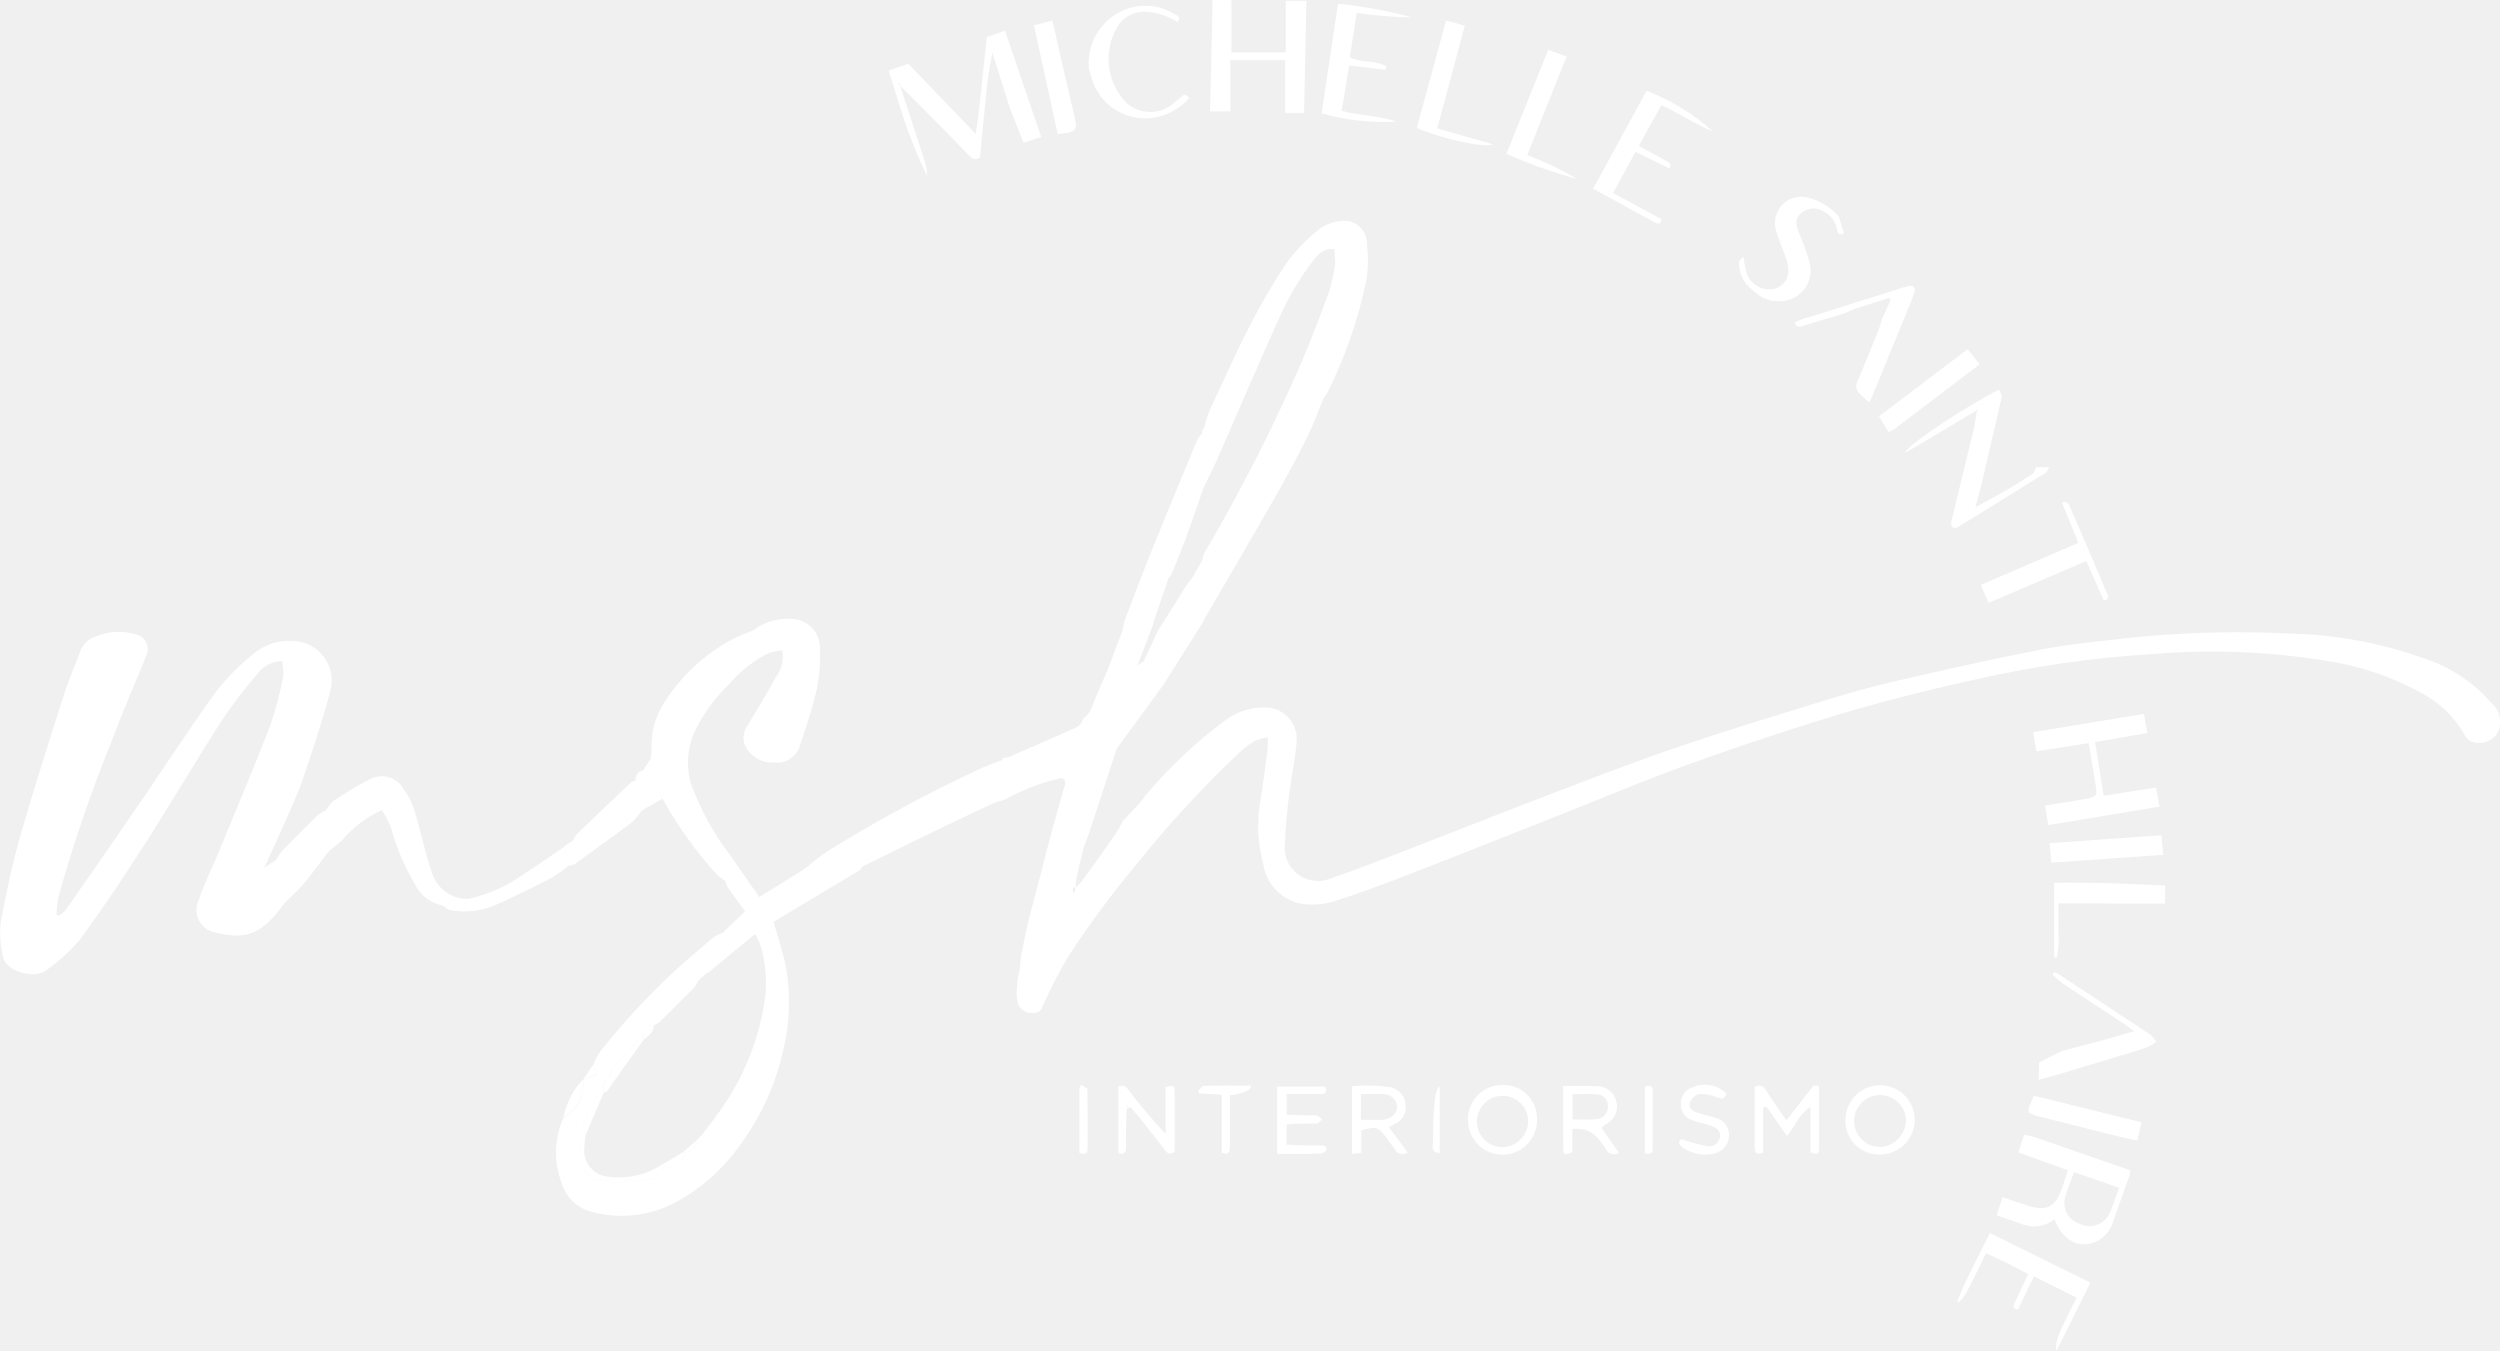
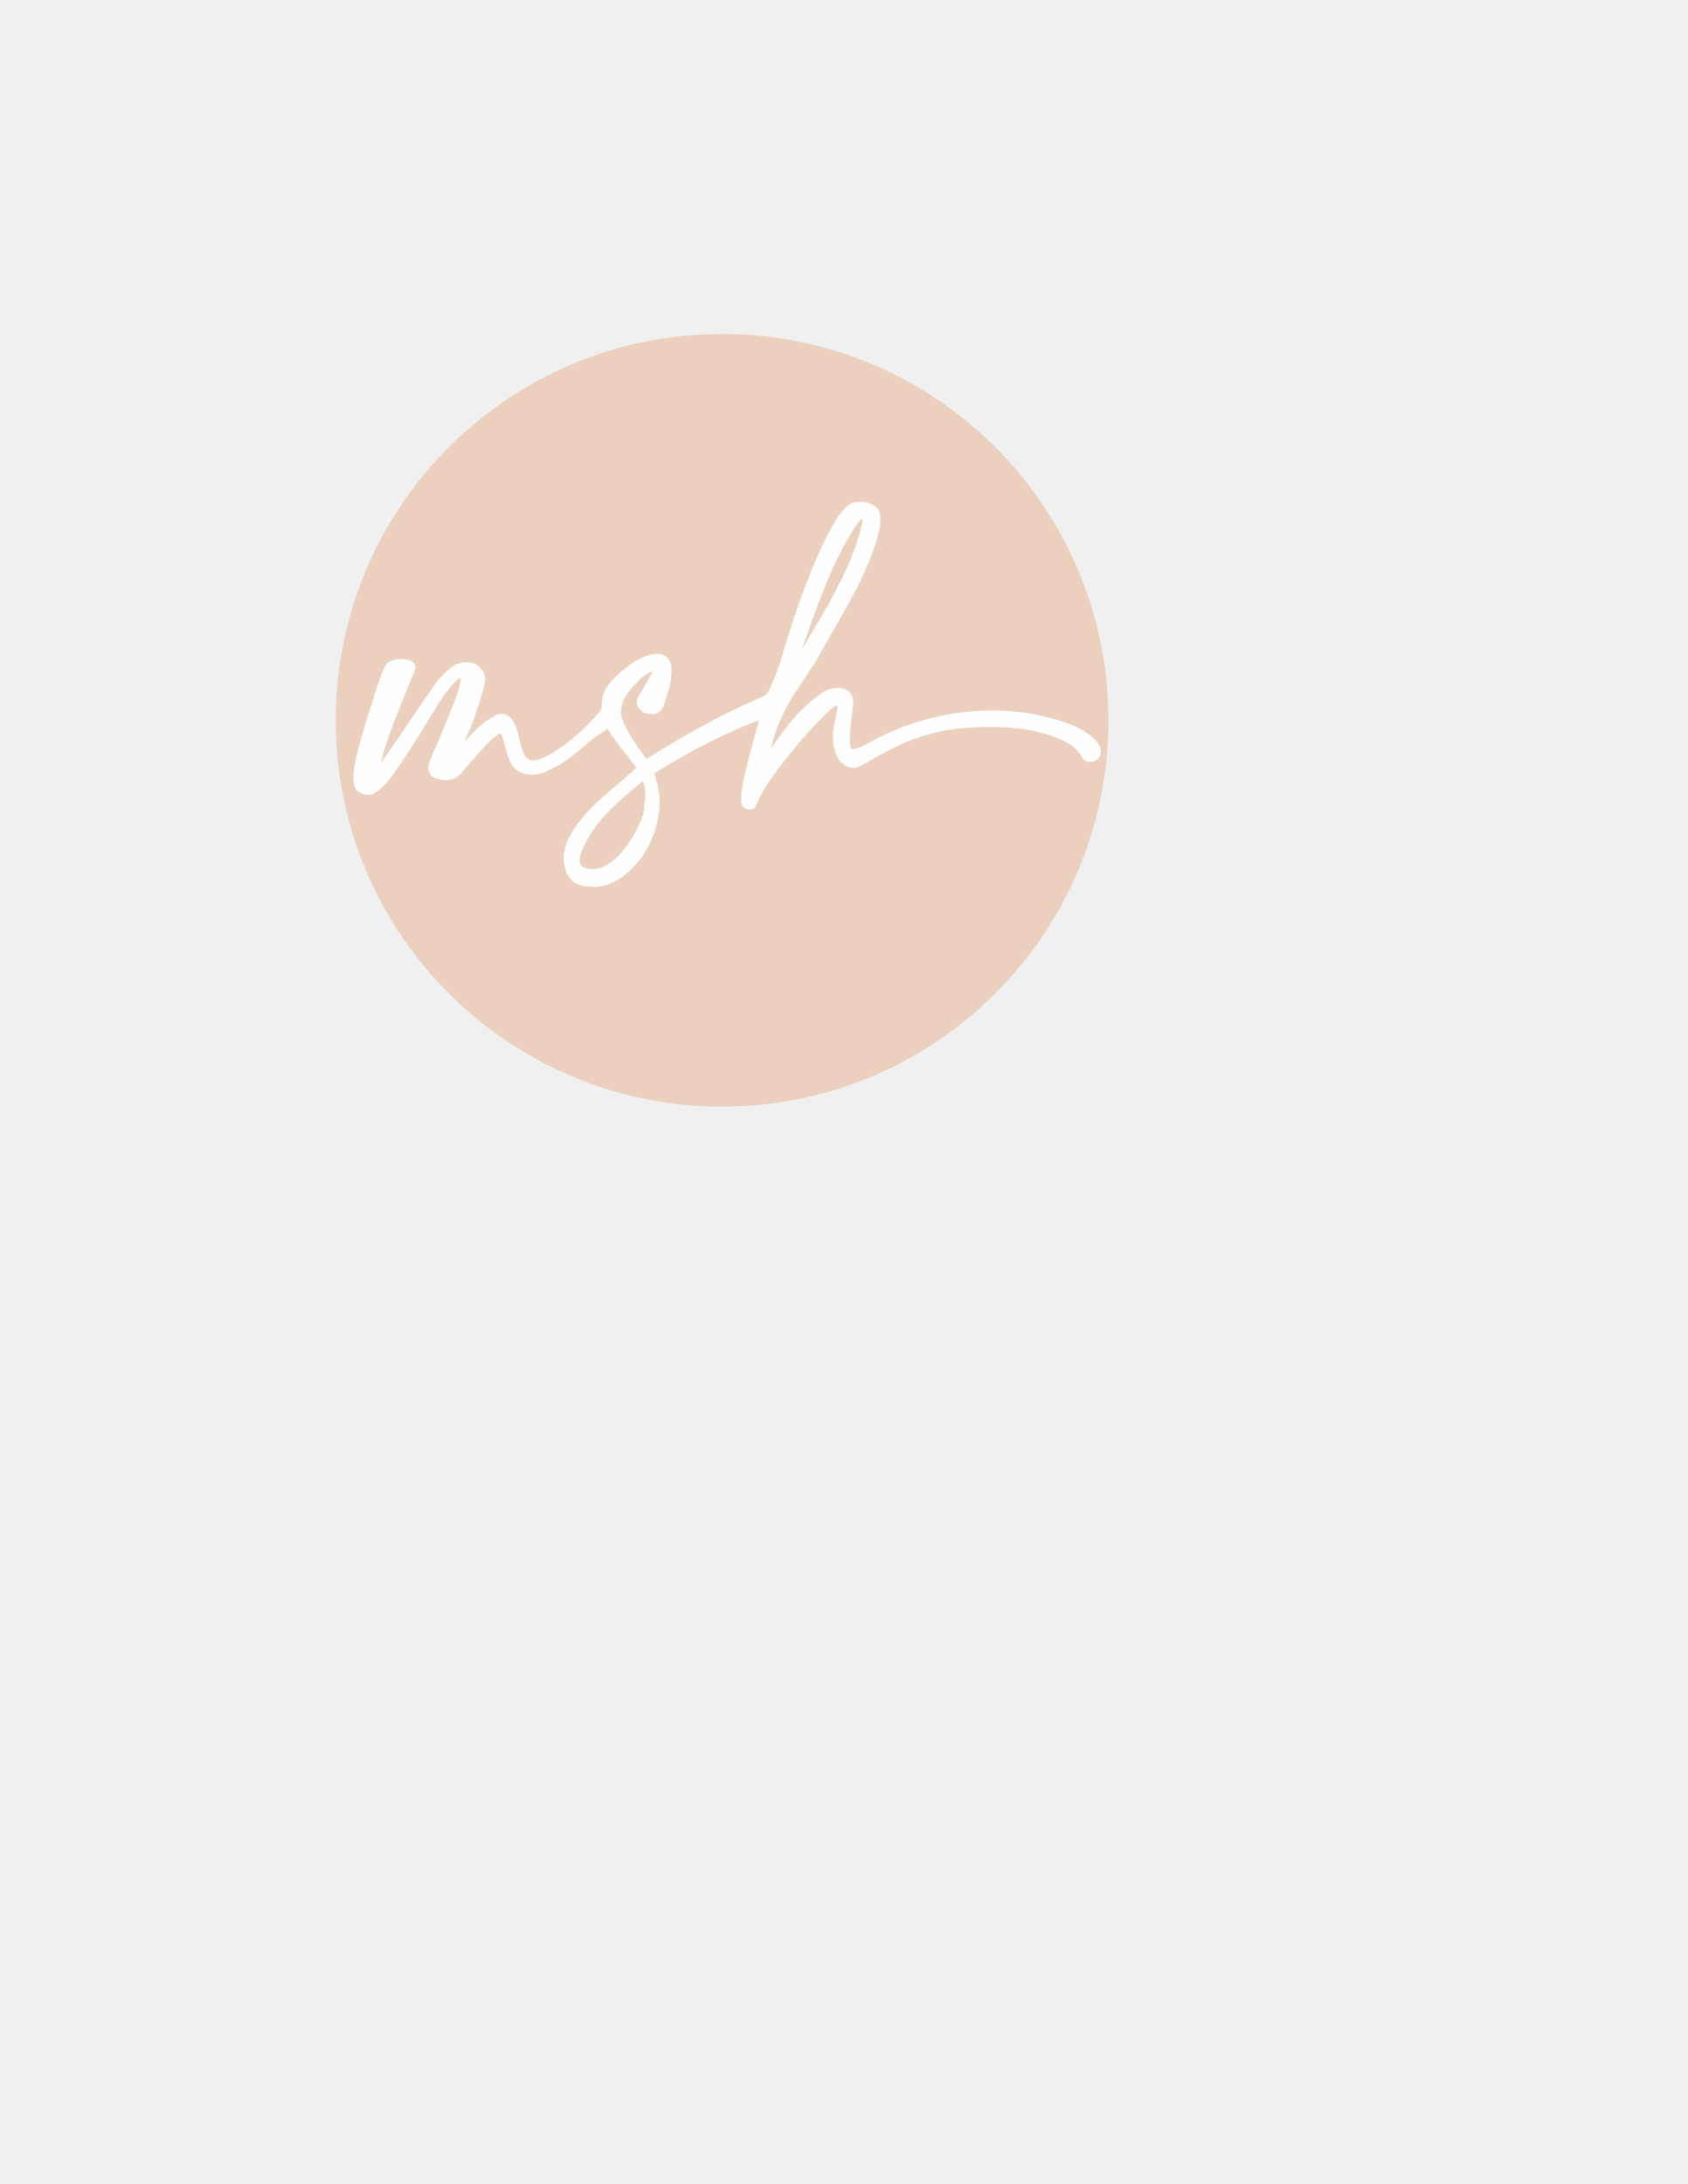
- <svg xmlns="http://www.w3.org/2000/svg" id="Layer_1" viewBox="0 0 701.25 378.88">
+ <svg xmlns="http://www.w3.org/2000/svg" xml:space="preserve" width="8.5in" height="11in" version="1.1" style="shape-rendering:geometricPrecision; text-rendering:geometricPrecision; image-rendering:optimizeQuality; fill-rule:evenodd; clip-rule:evenodd" viewBox="0 0 8500 11000">
  <defs>
-     <style>
-             .cls-1 {
-                 fill: #fff;
-             }
-         </style>
+     <style type="text/css">
+    
+     .str0 {stroke:#FEFEFE;stroke-width:27.78;stroke-linejoin:round;stroke-miterlimit:2.613}
+     .fil0 {fill:#EBD0BD}
+     .fil1 {fill:#FEFEFE;fill-rule:nonzero}
+    
+   </style>
  </defs>
-   <g id="Group_4">
-     <path id="Path_1" class="cls-1" d="M574.55,231.43l-.9-5.46c3.74-.61,7.27-1.15,10.8-1.77,3.76-.65,3.88-.81,3.31-4.48-.58-3.67-1.23-7.32-1.9-11.29l-14.65,2.32-.9-5.38,31.05-5.12,.98,5.36-14.67,2.53,2.4,15.09,14.67-2.35,1.01,5.37-31.19,5.18h-.01Z" />
-     <path id="Path_2" class="cls-1" d="M360.63,.25h5.81c-.21,10.49-.43,20.88-.64,31.43h-5.31v-14.82h-15.36v14.36h-5.72c.24-10.33,.48-20.63,.73-31.21h5.28V14.67h15.22V.25h-.01Z" />
-     <path id="Path_3" class="cls-1" d="M597.43,329.38c-1.51,4.28-3,8.56-4.56,12.83-.59,2.29-2,4.27-3.97,5.57-5.06,2.92-10.24,.63-12.61-5.77-2.32,1.82-5.36,2.44-8.2,1.67-2.59-.96-5.23-1.8-8.03-2.77l1.65-5.06c2.42,.8,4.71,1.58,7,2.32,5.28,1.7,7.81,.45,9.64-4.77,.58-1.63,1.09-3.27,1.72-5.15l-13.92-5,1.63-4.95,2.69,.58,26.92,9.34c.03,.38,.05,.76,.05,1.14h-.01Zm-3.04,3.79l-12.62-4.39c-.86,2.39-1.79,4.64-2.48,6.97-.94,3.24,.93,6.65,4.17,7.59,.05,.01,.11,.04,.16,.05,3.13,1.39,6.79-.03,8.18-3.14,0-.03,.01-.04,.03-.06,.9-2.13,1.59-4.36,2.54-7h.02Z" />
-     <path id="Path_4" class="cls-1" d="M554.32,115.17c-5.67,3.37-11.34,6.76-17.01,10.17-.83,.5-1.68,.93-2.95,1.63,.95-2.44,18.12-13.66,26.39-17.65l.81,1.73-5.83,25.18-1.64,6c5.47-2.77,10.79-5.85,15.93-9.21,.55-.35,.74-1.29,1.09-1.95h3.73c-.46,.69-.68,1.34-1.13,1.62-8.1,5.02-16.19,9.99-24.29,15.02-1.39,.86-1.85,.3-2.19-.95,2.14-8.76,4.28-17.52,6.39-26.32,.4-1.68,.6-3.39,.89-5.1,.14-.13,.26-.25,.39-.39-.06-.08-.13-.15-.2-.21l-.35,.44h-.01Z" />
-     <path id="Path_5" class="cls-1" d="M378.65,16.08c3.49,1.7,7.24,.74,10.19,2.53l-.16,.96-10.24-1.2-2.1,12.73c5.18,1.39,10.52,1.33,15.44,2.99-7.1,.43-14.22-.35-21.06-2.29l4.59-30.74c7.02,.7,13.97,1.98,20.78,3.81-5.2-.06-10.39-.48-15.54-1.26l-1.93,12.44,.03,.03Z" />
-     <path id="Path_6" class="cls-1" d="M466.08,61.5c-.34,1.67-1.26,1.29-2.3,.71-2.85-1.59-5.71-3.14-8.56-4.71l-8.35-4.56,14.99-27.47c6.84,2.64,13.15,6.5,18.6,11.38-5.28-2.12-9.43-5.06-14.46-7.36l-6.31,11.43c2.62,1.44,5.12,2.84,7.66,4.21,.89,.48,1.72,.91,.9,2.09l-9.48-4.62-6.31,11.54,13.62,7.35h0Z" />
-     <path id="Path_7" class="cls-1" d="M590.14,168.46l-4.93-11.09-27.42,11.73-2.18-5.02,27.37-11.82-4.56-11.17,.56-.44c.48,.3,1.19,.5,1.38,.91,3.71,8.53,7.37,17.09,10.99,25.65,.09,.23-.2,.61-.31,.91l-.9,.33h0Z" />
-     <path id="Path_8" class="cls-1" d="M549.02,365.04c.76-1.8,1.44-3.64,2.29-5.41,2.18-4.49,4.44-8.95,6.85-13.77l28.18,13.92-9.47,19.11c-.49-1.41,.16-3.91,1.97-7.51,1.19-2.39,2.37-4.8,3.64-7.4l-11.98-5.96-4.39,9.18c-.19-.04-.39,0-.54,.13-1.25-.66-.65-1.46-.24-2.33,1.2-2.48,2.35-5,3.59-7.64-2.1-1.09-3.93-2.08-5.8-2.99-1.95-.96-3.93-1.87-6.02-2.85-1.94,3.93-3.69,7.59-5.57,11.19-.6,.93-1.3,1.79-2.08,2.57-.09-.15-.26-.24-.45-.21h.01Z" />
-     <path id="Path_9" class="cls-1" d="M517.22,65.49c-1.13,.5-1.74,.16-1.93-1.09-.38-2.23-1.8-4.14-3.83-5.15-1.95-1.19-4.44-.99-6.18,.5-1.67,1.48-1.79,2.58-.74,5.36,1.14,2.67,2.13,5.41,2.95,8.19,1.43,4.53-1.09,9.37-5.62,10.79-1.25,.39-2.58,.5-3.88,.3h-1.05l-2.57-.94h-.05c-.93-.69-1.89-1.33-2.77-2.09-2.45-1.87-3.86-4.82-3.76-7.9,0-.43,.66-.81,1.23-1.45,.19,1.5,.49,2.98,.89,4.44,1.03,3.39,4.54,5.38,7.98,4.51,3.36-1.14,4.56-4.26,3.18-8.28-.95-2.74-2.17-5.41-2.94-8.2-1.05-3.94,1.29-8,5.25-9.05,1.18-.31,2.42-.34,3.61-.05,3.41,.84,6.47,2.7,8.8,5.33l1.44,4.77h0Z" />
-     <path id="Path_10" class="cls-1" d="M333.64,27.39c-2.67,3.13-6.41,5.16-10.49,5.7-7.59,.96-14.76-3.72-16.91-11.07-.29-.89-.54-1.78-.81-2.67l-.04-.83c-.31-5.95,2.69-11.58,7.81-14.64,4.98-3.02,11.23-3,16.19,.03,.86,.48,2.12,.93,.88,2.27-2.73-1.79-5.9-2.79-9.16-2.9-3.09-.05-5.97,1.53-7.62,4.13-4.12,6.79-3.18,15.5,2.3,21.26,3.72,3.54,9.53,3.66,13.4,.29,1.01-.76,1.93-1.7,2.99-2.39,.25-.11,.98,.53,1.46,.81h.01Z" />
-     <path id="Path_11" class="cls-1" d="M434.29,13.96l5.12,1.92-11.03,27.63c4.91,1.84,9.65,4.11,14.17,6.76-6.84-1.87-13.52-4.24-19.99-7.14l11.73-29.18h0Z" />
-     <path id="Path_12" class="cls-1" d="M405.61,5.73l5.27,1.48-7.74,28.8,15.64,4.46c-2.53,1.15-14.74-1.69-21.37-4.56l8.21-30.17h-.01Z" />
-     <path id="Path_13" class="cls-1" d="M590.1,253.38h-12.72c0,2.53,.06,5.18,0,7.8,.23,2.49,.08,5.02-.46,7.46l-.73-.08v-20.92h0l4.14-.06,4.91,.06,4.17,.06,2.75,.05,15.14,.64v5.06h-14.4l-2.8-.06h0Z" />
-     <path id="Path_14" class="cls-1" d="M606.28,234.3l.5,5.47-31.38,2.2-.5-5.46,31.38-2.22h0Z" />
-     <path id="Path_15" class="cls-1" d="M494.55,310.67v12.66c-2.03,.73-2.37-.16-2.37-1.6v-16.74c.79-.71,2.02-.65,2.72,.15,.13,.14,.24,.3,.31,.48,1.2,1.85,2.43,3.69,3.67,5.52,.7,1.01,1.45,2.03,2.22,3.13,2.62-3.38,5.03-6.55,7.51-9.67,.18-.21,.85-.03,1.63-.03,0,6.07,.03,11.98,0,17.88,0,1.36-.94,1.38-2.44,.76v-12.73c-3.43,2.29-4.29,5.62-6.57,8.14l-5.71-8.19-.98,.25h.01Z" />
-     <path id="Path_16" class="cls-1" d="M301.84,35.39c-.81,2.53-3.09,1.6-5.11,2.33l-6.72-30.65,5.23-1.28c.75,3.37,1.43,6.5,2.14,9.62,1.38,5.97,2.77,11.94,4.17,17.9l.29,2.08Z" />
-     <path id="Path_17" class="cls-1" d="M569.13,310.56l1.35-3.22,30.22,7.47-1.19,5.11c-1.63-.34-3.08-.6-4.49-.95-7.99-1.98-15.98-3.99-23.96-6.01-.74-.26-1.44-.6-2.1-1.01l.19-1.39h-.01Z" />
-     <path id="Path_18" class="cls-1" d="M394.86,323.24c-1.05,.8-2.55,.6-3.36-.44-.09-.1-.15-.21-.21-.34-.81-1.14-1.62-2.28-2.45-3.38-2.32-3.04-2.75-3.18-7.01-2.03v6.34l-2.57,.26v-18.99c3.44-.28,6.9-.2,10.33,.25,2.42,.26,4.33,2.15,4.63,4.56,.5,2.37-.7,4.77-2.9,5.78l-1.73,.95,5.26,7.04h.01Zm-13.13-9.11h5.06c.46,.01,.93,0,1.39-.06,2.35-.4,3.86-1.95,3.73-3.83-.25-1.92-1.9-3.34-3.83-3.31-2.03-.14-4.12-.03-6.35-.03v7.24h0Z" />
-     <path id="Path_19" class="cls-1" d="M358.22,323.67v-18.88h13.51c.58,1.3,.29,2.07-1.19,2.08-1.87,.03-3.73,0-5.57,0h-4.04v5.83c1.95,.05,3.99,.13,6.02,.16,.81-.08,1.63-.05,2.43,.05,.5,.14,.95,.71,1.41,1.1-.46,.39-.9,1.08-1.38,1.11-2.09,.13-4.18,.05-6.29,.08-.68,0-1.35,.15-2.23,.24v5.62c1.67,.08,3.36,.19,5.06,.24,1.4,.04,2.79,0,4.19,0,.93,0,2.12-.18,1.9,1.24-.06,.44-1.15,1.01-1.78,1.04-3.97,.13-7.9,.08-12.04,.08h-.01Z" />
-     <path id="Path_20" class="cls-1" d="M438.46,304.65c3.43,0,6.34-.14,9.23,.04,2.68-.14,5.08,1.67,5.7,4.27,.71,2.59-.58,5.32-3.04,6.41-.4,.3-.78,.65-1.13,1.01l4.88,6.96c-1.16,.78-2.73,.45-3.51-.71-.08-.11-.14-.23-.19-.34-.63-.98-1.31-1.92-2.05-2.82-1.71-2.19-4.15-3.11-7.31-2.77v6.46c-1.26,.65-2.49,1.06-2.53-.55-.14-6-.05-11.99-.05-17.95h0Zm2.62,9.34c2.33,0,4.52,.16,6.66-.05,1.95-.13,3.42-1.82,3.31-3.76,0-1.77-1.41-3.21-3.18-3.21h-.23c-2.14-.16-4.31-.04-6.55-.04v7.05h-.01Z" />
-     <path id="Path_21" class="cls-1" d="M316.04,310.96c-.08,1.9-.16,3.82-.2,5.73-.03,1.74,0,3.49,0,5.25,0,1.33-.48,2.03-2.12,1.51v-18.63c1.92-.89,2.57,.63,3.38,1.65,3.08,4.03,6.37,7.9,9.87,11.59v-13.06c1.59-.71,2.53-.63,2.53,.9,.05,5.81,0,11.61,0,17.2-1.77,1.14-2.38-.04-3.07-.94-2.23-2.84-4.42-5.71-6.67-8.53-.84-1.05-1.79-2.03-2.69-3.04l-1.03,.34h0Zm.21-.84c-.08-.05-.16-.15-.21-.14-.09,.06-.18,.14-.25,.21l.44,.16,.03-.24h0Z" />
-     <path id="Path_22" class="cls-1" d="M527.48,323.83c-5.16,.26-9.55-3.72-9.82-8.89-.01-.33-.01-.65,0-.98,.09-5.36,4.51-9.64,9.87-9.55s9.64,4.51,9.55,9.87c-.09,5.26-4.34,9.49-9.6,9.55Zm7.15-9.83c-.25-4.02-3.69-7.07-7.71-6.82-4.02,.25-7.07,3.69-6.82,7.71,.24,3.94,3.58,6.97,7.52,6.84,4.01-.33,7.07-3.71,7.01-7.72h0Z" />
-     <path id="Path_23" class="cls-1" d="M431.14,314.24c-.03,5.35-4.38,9.67-9.73,9.64s-9.67-4.38-9.64-9.73c-.11-5.31,4.09-9.7,9.4-9.82h.54c5.2,0,9.43,4.21,9.43,9.4,0,.16,0,.34-.01,.5h.01Zm-2.47-.05c-.21-3.97-3.62-7.01-7.59-6.8s-7.01,3.62-6.8,7.59c.2,3.73,3.23,6.69,6.96,6.81,4.08,.01,7.4-3.28,7.41-7.36v-.23h.01Z" />
-     <path id="Path_24" class="cls-1" d="M471.58,319.54c2.33,.78,4.68,1.43,7.09,1.93,1.64,.4,3.31-.61,3.71-2.25,0-.05,.03-.1,.04-.15,.43-2.09-1.21-2.85-2.79-3.41s-3.17-.78-4.68-1.35c-2.13-.53-3.58-2.5-3.44-4.7-.1-2.19,1.35-4.16,3.48-4.7,3.17-1.31,6.82-.59,9.25,1.84-.5,1.84-1.43,1.46-2.7,1.01-1.58-.65-3.28-.95-5-.89-1.16,.36-2.09,1.24-2.53,2.38-.5,1.4,.65,2.39,1.95,2.83,1.65,.55,3.38,.89,5.03,1.44,2.53,.46,4.27,2.82,3.98,5.38-.24,2.54-2.25,4.56-4.8,4.81-2.79,.46-5.66-.15-8.01-1.72-1.24-.81-1.59-1.67-.55-2.47h-.03Z" />
-     <path id="Path_25" class="cls-1" d="M342.72,307.06l-6.27-.33-.38-.75c.55-.5,1.08-1.38,1.64-1.39,4.41-.11,8.83-.06,13.23-.06,0,1.29-1.98,2.18-5.95,2.69v14.2c0,1.44-.04,2.69-2.29,1.95v-16.31h.01Z" />
-     <path id="Path_26" class="cls-1" d="M303.34,304.29c.58,.44,1.67,.88,1.67,1.33,.11,5.57,.1,11.13,.06,16.66,0,1.57-1.06,1.45-2.3,1.16v-18.4l.58-.75h0Z" />
-     <path id="Path_27" class="cls-1" d="M461.38,323.47v-18.64c1.31-.5,2.22-.38,2.22,1.13,0,5.46,0,10.92-.04,16.38-.01,1.33-.83,1.49-2.18,1.14h0Z" />
-     <path id="Path_28" class="cls-1" d="M403.84,323.43c-2.73-.3-1.85-2.22-1.85-3.43-.05-9.61,.57-14.69,1.85-15.24v18.67Z" />
-     <path id="Path_29" class="cls-1" d="M163.59,302.77c.51,4.33-1.68,8.54-5.52,10.59,.76-3.99,2.68-7.67,5.52-10.59Z" />
-     <path id="Path_30" class="cls-1" d="M166.41,298.58l1.13,2.74-3.94,1.46,2.82-4.21h0Z" />
-     <path id="Path_31" class="cls-1" d="M164.13,319.66c-.2,1.24-.29,2.49-.26,3.76,.34,3.49,3.09,6.26,6.57,6.64,4.76,.68,9.6-.21,13.81-2.53,2.48-1.44,4.93-2.9,7.4-4.37,.39,1.5-.46,3.05-1.94,3.54-2.03,.98-4.38,1.36-5.8,3.43-.31,.46-1.25,.48-1.88,.76-2.68,1.21-5.87-.81-8.46,1.33-.26,.21-1.21-.39-1.85-.61s-1.35-.79-1.88-.65c-3.67,.98-5.1-1.9-6.89-3.99-1.44-2.39-.94-5.46,1.16-7.29h.01Z" />
-     <path id="Path_32" class="cls-1" d="M180.5,291.66c-3.39,4.8-6.8,9.59-10.19,14.37-.16,.24-.61,.28-.91,.41-.16-1.62-.44-3.27,1.45-4.17,.69-4.26,4.82-5.93,6.81-9.19,.54-1.04,1.7-1.62,2.85-1.43h-.01Z" />
-     <path id="Path_33" class="cls-1" d="M169.38,306.43l-5.06,11.82c-.21-.84-.81-1.8-.58-2.48,1.21-3.49,1.38-7.66,5.65-9.34h-.01Z" />
-     <path id="Path_34" class="cls-1" d="M183.4,287.59c0,2.03-1.57,2.99-2.9,4.08,.13-3.23,.23-3.38,2.9-4.08Z" />
-     <path id="Path_35" class="cls-1" d="M191.66,323.16l4.14-3.68c0,2.05-1.67,3.71-3.72,3.71-.14,0-.29,0-.43-.03Z" />
-     <path id="Path_36" class="cls-1" d="M527.88,89.48l2.44-5.27-.46-.69c-4.13,1.54-8.45,2.44-12.47,4.37l-11.23,3.37c-1.11,.34-2.28,.86-2.74-.85l2.67-1.1,1.51-.38,24.64-7.77c.99-.36,1.99-.66,3-.91,1.51-.3,2.2,.43,1.69,1.97-.66,1.98-1.51,3.91-2.3,5.83-3.17,7.76-6.34,15.51-9.52,23.25-.18,.41-.41,.8-.79,1.55-.94-.83-1.77-1.51-2.55-2.27-1.13-.9-1.41-2.48-.7-3.73,2.07-4.81,3.99-9.67,5.95-14.52,.3-.74,.48-1.51,.71-2.3,.15-.14,.21-.35,.15-.54h0Z" />
-     <path id="Path_37" class="cls-1" d="M529.61,121.04l-2.53-4.28,24.84-18.81,3.37,4.24c-3.39,2.58-6.64,5.02-9.85,7.47-4.73,3.59-9.44,7.2-14.17,10.78-.48,.29-.99,.53-1.51,.7l-.18,.16s-.04-.01-.05-.03c.04-.08,.06-.15,.09-.23v-.03Z" />
-     <path id="Path_38" class="cls-1" d="M253.3,32.6l-1.16-3.58-2.85-9.23,5.5-1.9,18.92,19.69c1.41-9.43,2.03-18.28,3.12-27.16l5.06-1.83,10.17,29.86-4.97,1.57-3.76-9.58-.09-.2-4.85-15.39c-.83,3.71-1.41,7.46-1.75,11.23-.6,5.9-1.14,11.81-1.7,17.72-.14,.1-.19,.28-.11,.43-1.62,1.04-2.49-.1-3.48-1.11-3.19-3.31-6.42-6.57-9.64-9.85l-9.08-9.11-.31-.93c-.09,.08-.25,.2-.24,.23,.14,.26,.3,.5,.46,.76,2.2,6.72,4.39,13.45,6.57,20.16,.58,1.59,.89,3.26,.94,4.95-2.63-5.42-4.9-11.02-6.79-16.75l.05,.04Z" />
-     <path id="Path_39" class="cls-1" d="M576.89,295.5l1.82-.81c3.66-.95,7.32-1.87,10.98-2.85,2.8-.76,5.57-1.62,8.89-2.59-1.11-.83-1.93-1.51-2.82-2.09-5.73-3.78-11.49-7.5-17.2-11.31-1-.75-1.95-1.58-2.84-2.45l.5-.71c.46,.19,.91,.4,1.35,.64,8.56,5.62,17.1,11.27,25.64,16.91,.63,.58,1.16,1.25,1.59,1.99-.69,.55-1.44,1.01-2.22,1.4-2.05,.76-4.16,1.4-6.25,2.08l-1.35,.34-17.72,5.35-3.99,1.08-1.4,.4c.03-1.63,.05-3.24,.08-4.86l4.95-2.5h0Z" />
-     <g id="Group_3">
-       <path id="Path_43" class="cls-1" d="M301.6,248.97h.03v.03l-.03-.03Z" />
-       <path id="Path_44" class="cls-1" d="M698.88,197.25c-4.97-5.76-11.39-10.07-18.62-12.46-12.24-4.42-25.13-6.81-38.15-7.09-15.14-.74-30.3-.31-45.36,1.28-7.83,.95-15.73,1.57-23.45,3.07-14.21,2.77-28.35,5.92-42.47,9.2-7.22,1.68-14.35,3.82-21.45,6-13.07,4.02-26.17,8-39.11,12.42-11.53,3.93-22.9,8.34-34.29,12.68-13.45,5.13-26.82,10.45-40.26,15.64-7.46,2.88-14.89,5.87-22.46,8.41-4.76,1.98-10.22-.28-12.19-5.03-.56-1.34-.8-2.8-.69-4.26,.19-5.1,.65-10.18,1.38-15.24,.56-4.72,1.62-9.39,1.98-14.11,.24-4.91-3.54-9.08-8.44-9.31h-.28c-4.12-.13-8.15,1.18-11.42,3.67-8.21,6.1-15.69,13.15-22.27,20.98l-1.51,2.03h0l-4.76,5.02h0c-.65,1.29-1.35,2.54-2.13,3.77-3.14,4.51-6.34,8.98-9.58,13.42-.51,.59-1.09,1.11-1.7,1.59l-.15,1.28,.09,.08-.09-.08c-.18,.05-.35,.09-.54,.13l-1.19,.83,1.19-.83v-1.38h.68c.16-1.21,.23-2.44,.5-3.62,.5-2.3,1.11-4.56,1.67-6.86,.06-.16,.09-.34,.06-.5,.5-1.38,1.1-2.74,1.57-4.14,2.45-7.45,4.9-14.9,7.31-22.35,.11-.56,.31-1.11,.58-1.62,4.27-5.87,8.55-11.72,12.85-17.57h0l11.12-17.54c.38-.71,.71-1.45,1.13-2.15,6.4-11.02,12.87-22.01,19.19-33.08,3.16-5.53,6.17-11.16,9.03-16.85,1.65-3.29,2.87-6.81,4.28-10.22,.09-.15,.13-.34,.09-.5,.41-.4,.78-.85,1.09-1.34,5.12-10.19,8.88-21,11.18-32.16,.5-3.23,.54-6.52,.14-9.78,.19-3.54-2.53-6.56-6.07-6.75-.63-.04-1.25,.03-1.87,.18-1.95,.24-3.81,.96-5.38,2.14-3.37,2.64-6.37,5.7-8.95,9.11-3.94,5.87-7.52,11.97-10.72,18.28-4.04,7.83-7.59,15.89-11.31,23.89-.49,1.29-.89,2.62-1.19,3.96l-.66,1.4c-.1,.19-.11,.41-.05,.61h0c-.53,.53-.98,1.13-1.35,1.77-4.22,10.12-8.44,20.28-12.55,30.46-2.72,6.75-5.27,13.56-7.89,20.35l-.61,2.74,.04,.04-4.23,11.19h0c-1.14,2.59-2.27,5.18-3.39,7.77-.89,2.07-1.29,4.39-3.42,5.71-.39,2.03-2.09,2.62-3.69,3.32-5.83,2.54-11.67,5.1-17.49,7.65l-1.35,.11c-.04,.18-.06,.36-.06,.54-2.37,.94-4.8,1.74-7.09,2.84-14.4,6.74-28.38,14.31-41.88,22.7-2.48,1.58-4.71,3.54-7.05,5.36h0l-12.22,7.56c-2.48-3.54-5.06-7.09-7.45-10.75-5.11-6.47-9.13-13.73-11.89-21.5-1.34-5.21-.68-10.74,1.85-15.49,2.33-4.42,5.36-8.44,8.96-11.89,3.13-3.74,7.01-6.79,11.41-8.9,1.15-.33,2.34-.54,3.54-.64,.48,2.58-.14,5.25-1.7,7.35-2.53,4.67-5.31,9.21-8.06,13.77-1.18,1.63-1.43,3.76-.66,5.61,1.54,3.1,4.81,4.97,8.26,4.73,3.28,.36,6.32-1.73,7.19-4.91,1.72-5.3,3.51-10.58,4.73-15.99,.7-3.53,.98-7.14,.81-10.74,.26-4.27-2.8-8.03-7.05-8.6-4.17-.5-8.38,.65-11.72,3.19h0c-2.04,.74-4.03,1.59-5.97,2.57-7.5,4.03-13.87,9.89-18.5,17.03-2.78,3.91-4.18,8.63-3.97,13.42l-.18,2.8-2.19,3.42c-1.55,.28-2.05,1.35-2.13,2.77h0c-.53,.19-1.01,.45-1.48,.78-5.1,4.83-10.17,9.69-15.22,14.57-.34,.45-.59,.95-.76,1.48l-2.14,1.43-.65,.58c-3.54,2.38-7.01,4.83-10.63,7.14-4.75,3.51-10.18,6-15.93,7.29l-2.09-.11c-4.12-.71-7.42-3.81-8.41-7.86-.6-1.64-1.09-3.31-1.54-5-1.13-4.13-2.07-8.31-3.36-12.39-.61-1.87-1.53-3.63-2.72-5.21-1.8-3.48-6.07-4.83-9.55-3.04-.24,.13-.48,.26-.7,.41-3.29,1.7-6.47,3.61-9.53,5.7-.84,.76-1.54,1.65-2.1,2.64,.33-.05,.74-.05,1.09-.08-.36,.03-.76,0-1.09,.08h.04c-.9,.4-1.75,.91-2.53,1.51-3.33,3.26-6.57,6.57-9.85,9.88l-1.79,2.62-3.26,2.18-.39,.58,.39-.58,3.54-7.66,1.88-4.22h0c1.77-4.16,3.79-8.23,5.25-12.5,2.8-8.23,5.6-16.49,7.79-24.89,1.83-5.83-1.41-12.06-7.26-13.88-.93-.29-1.89-.46-2.87-.5-4.12-.35-8.21,.95-11.37,3.63-3.91,3.12-7.42,6.69-10.48,10.63-7.41,10.24-14.29,20.87-21.43,31.3-6.82,9.97-13.71,19.89-20.63,29.79-.56,.64-1.21,1.21-1.92,1.7l-.75-.31c.09-1.67,.28-3.32,.56-4.95,4.14-14.87,9.14-29.5,14.97-43.8,2.94-7.95,6.36-15.69,9.54-23.58,1.18-2.07,.45-4.68-1.62-5.86-.49-.28-1.01-.45-1.58-.53-3.61-.99-7.44-.74-10.88,.71-2.03,.65-3.63,2.22-4.33,4.22-1.44,3.92-3.17,7.75-4.43,11.72-4.19,13.16-8.44,26.32-12.24,39.58-2.33,8.1-4.09,16.41-5.63,24.73-.31,3.1-.11,6.25,.58,9.29,.71,4.66,9.11,6.51,12.07,4.16,3.52-2.45,6.71-5.35,9.5-8.6,6.34-8.6,12.27-17.48,18.03-26.47,7.39-11.52,14.32-23.34,21.71-34.87,3.1-4.63,6.49-9.06,10.12-13.28,1.63-2.2,4.18-3.53,6.92-3.62,.31,1.46,.43,2.97,.31,4.46-.89,4.67-2.12,9.26-3.67,13.76-4.48,11.59-9.33,23.04-14.05,34.53-2.03,4.93-4.46,9.73-6.16,14.77-1.29,3.28,.31,6.99,3.59,8.28,.41,.16,.83,.28,1.26,.35,8.6,2.24,13.31,.4,19.32-8.16h0c1.85-1.85,3.84-3.58,5.52-5.57,2.48-2.95,4.73-6.11,7.09-9.18,1.24-1.01,2.57-1.9,3.69-3.02,3.04-3.58,6.82-6.44,11.09-8.4,.99,1.51,1.83,3.12,2.53,4.78,1.48,5.51,3.69,10.78,6.57,15.69,1.51,3.32,4.54,5.7,8.13,6.37h0c.59,.41,1.13,1.08,1.77,1.2,4.57,.88,9.29,.29,13.51-1.68,5.06-2.27,10.02-4.72,14.94-7.26,1.72-1.04,3.37-2.22,4.91-3.51h0c.58-.03,1.14-.16,1.67-.39,5.42-3.89,10.83-7.79,16.16-11.81,.98-.94,1.84-1.99,2.57-3.13v-.03l5.95-3.43c4.26,7.67,9.38,14.84,15.29,21.33,.71,.66,1.51,1.24,2.37,1.72h0c.14,.66,.35,1.29,.66,1.89,1.62,2.28,3.31,4.51,4.88,6.64l-5.51,5.28h.03l-.73,.71v-.04c-.96,.38-1.88,.85-2.74,1.43-3.81,3.22-7.65,6.41-11.29,9.82-7.4,6.9-14.26,14.34-20.52,22.27-.74,1.15-1.36,2.37-1.85,3.63h0l1.13,2.73-3.94,1.46h0c.51,4.33-1.68,8.54-5.52,10.59-2.67,5.87-2.83,12.57-.45,18.57,1.21,3.86,4.33,6.82,8.24,7.84,7.35,2.02,15.19,1.36,22.11-1.85,7.54-3.73,14.05-9.24,18.99-16.04,6.06-7.96,10.35-17.13,12.6-26.88,2.02-7.91,2.3-16.16,.81-24.2-.78-3.94-2.12-7.77-3.39-12.33,.16-.1,.76-.5,1.36-.85l22.97-13.73c.26-.36,.44-.88,.79-1.05,7.56-3.74,15.15-7.46,22.75-11.13,4.68-2.27,9.4-4.48,14.14-6.69,.75-.28,1.53-.49,2.32-.64,.16-.14,.38-.23,.6-.24,4.71-2.64,9.77-4.59,15.01-5.83,1.04-.36,1.83,0,1.9,1.28-1.19,4.23-2.42,8.46-3.58,12.71-.95,3.46-1.84,6.92-2.75,10.39-.06,.16-.08,.34-.05,.5-1.36,5.11-2.8,10.19-4.04,15.32-.83,3.32-1.4,6.71-2.09,10.07-.1,1.15-.19,2.32-.29,3.47l-.4,1.43c-.24,1.6-.4,3.21-.48,4.83-.06,1.26,.16,2.52,.66,3.68,.94,1.54,2.74,2.33,4.51,1.98,1.63-.09,1.87-1.29,2.44-2.49,2.04-4.56,4.33-8.99,6.85-13.3,5.85-8.93,12.21-17.52,19.04-25.72,8.94-11.17,18.64-21.7,29.05-31.53,1.25-1.2,2.65-2.27,4.14-3.16,1.2-.51,2.45-.88,3.73-1.1,.06,1.11,.06,2.23,0,3.34-.68,5.06-1.29,10.12-2.15,15.14-.9,5.63-.6,11.41,.88,16.91,.79,6,5.55,10.69,11.54,11.43,2.88,.31,5.78,.03,8.55-.84,6.84-2.17,13.56-4.72,20.25-7.29,8.78-3.36,17.52-6.85,26.24-10.3,10.37-4.11,20.75-8.18,31.06-12.39,19.37-7.93,39.13-14.71,59.08-20.92,14.05-4.37,28.31-8.03,42.72-11.19,16.61-3.82,33.53-6.25,50.54-7.24,16.04-1.31,32.19-.68,48.08,1.89,9.65,1.43,18.98,4.62,27.49,9.4,4.58,2.57,8.43,6.3,11.13,10.8,.71,1.9,2.63,3.08,4.64,2.84,2.37,0,4.49-1.48,5.33-3.69,.89-2.65,.1-5.57-1.99-7.42h-.03ZM91.49,227.15h0c-.25,.45-.48,.93-.71,1.39,.24-.46,.46-.94,.71-1.39Zm117.63,21.51h0l-.4-.41,.4,.41Zm-13.32,70.81c0,2.05-1.67,3.71-3.72,3.71-.14,0-.28,0-.41-.03,.39,1.5-.46,3.05-1.94,3.54-2.03,.98-4.38,1.36-5.8,3.43-.31,.46-1.25,.48-1.88,.76-2.68,1.21-5.87-.81-8.46,1.33-.26,.21-1.21-.39-1.85-.61s-1.35-.79-1.88-.65c-3.67,.98-5.1-1.9-6.89-3.99-1.43-2.38-.94-5.43,1.15-7.26l.2-1.41c-.21-.84-.81-1.8-.58-2.48,1.19-3.49,1.36-7.67,5.62-9.34-.16-1.62-.43-3.26,1.45-4.14,.69-4.26,4.82-5.93,6.81-9.19,.54-1.04,1.7-1.62,2.85-1.43,.13-3.23,.23-3.38,2.9-4.08h0c.61-.26,1.2-.6,1.73-1.01,3.23-3.17,6.44-6.37,9.62-9.62,.49-.63,.9-1.3,1.24-2.03l-.73,.39,.73-.39h0l2.32-2.08c.14,.04,.28,0,.39-.08l12.72-10.49c.2,0,.41-.05,.6-.14,.55,1.13,1.05,2.28,1.48,3.46,1.7,6.07,1.83,12.47,.39,18.6-1.84,9.13-5.46,17.8-10.65,25.53-1.93,2.88-4.09,5.6-6.15,8.4l-1.25,1.29h-.01Zm105.82-69.1h0l-.56,.68,.56-.68h0Zm65.44-175.48c1.67-2.3,3.41-5.47,7.27-4.97,.06,1.35,.13,2.69,.19,4.02-.36,2.63-.93,5.25-1.68,7.79-2.6,7.09-5.28,14.14-8.28,21.06-7.89,17.99-16.83,35.49-26.79,52.42-.26,.64-.45,1.3-.54,1.98h0l-2.82,4.91h0c-.55,.71-1.16,1.38-1.64,2.14-2.69,4.26-5.36,8.53-8.04,12.8l-1.87,4.01-1.88,4.02,.09,.14-.85,.68-1.14,.76,4.24-11.17c.19-.65,.36-1.3,.58-1.95,1.2-3.56,2.42-7.11,3.64-10.67,.08-.14,.08-.31,0-.45,.41-.4,.78-.85,1.06-1.35,1.45-3.54,2.92-7.09,4.24-10.65,1.55-4.23,2.98-8.5,4.47-12.76,.06-.14,.1-.29,.08-.44,1.31-2.69,2.72-5.35,3.92-8.1,6-13.66,11.83-27.42,17.99-40.99,2.12-4.66,4.71-9.09,7.71-13.23h0l.02,.03Z" />
-     </g>
+   <g id="Capa_x0020_1">
+     <circle class="fil0" cx="3636.39" cy="3627.89" r="1945.69" />
+     <path id="Path_44" class="fil1 str0" d="M5386.59 3661.87c-346.7,-131.46 -730.07,-61.24 -994.68,86.32 -64.93,36.21 -107.04,52.28 -119.05,26.07 -19.06,-41.59 6.19,-179.78 10.29,-233.39 3.98,-81.41 -95.57,-70.85 -137.89,-38.61 -139.64,103.75 -181.26,180.34 -275.59,309.61 -11.58,16.69 -8.28,-13.69 -8.28,-13.69 48.57,-223.41 130.37,-309.17 240.74,-483.25 102.96,-192.52 268.76,-435.54 314.89,-659.35 3.43,-22.11 3.7,-44.64 0.96,-66.96 -11.29,-43.17 -94.6,-63.46 -135.4,-34.47 -101.97,72.45 -250.37,482.2 -311.33,689.08 -25.68,87.17 -36.28,126.65 -74.87,215.89 -11.39,26.48 -20.92,49.68 -48.69,61.83 -223.58,97.41 -371.17,180.67 -596.63,320.16 -50.28,-71.78 -102.59,-136.84 -132.42,-220.81 -9.17,-35.67 -4.65,-73.54 12.67,-106.06 15.95,-30.27 36.7,-57.79 61.35,-81.41 21.43,-25.61 48,-46.49 78.12,-60.94 41.34,-11.86 26.85,26.75 12.6,45.94 -17.32,31.98 -36.35,63.06 -55.19,94.28 -8.08,11.16 -9.79,25.74 -4.52,38.41 10.54,21.22 32.93,34.03 56.56,32.39 22.46,2.46 43.27,-11.85 49.23,-33.62 11.78,-36.29 24.04,-72.44 32.39,-109.48 4.8,-24.17 6.71,-48.89 5.55,-73.54 1.78,-29.24 -19.17,-54.98 -48.27,-58.88 -82.17,-9.85 -212.44,101.52 -247.79,156.04 -19.04,26.77 -28.62,59.09 -27.18,91.89l-1.23 19.17c-52.15,81.45 -266.37,274.58 -364.39,269.43 -28.21,-4.86 -50.8,-26.09 -57.58,-53.81 -14.01,-38.28 -21.17,-79.92 -33.55,-119.07 -11.48,-35.18 -41.58,-78.31 -84.01,-56.48 -1.65,0.89 -3.29,1.78 -4.8,2.81 -90.72,46.88 -130.39,122.28 -198.69,167.95l-2.67 3.97 2.67 -3.97c23.18,-50.15 55.67,-116.07 73.06,-166.93 19.17,-56.35 38.34,-112.91 53.33,-170.42 15.07,-48 -19.83,-96.43 -69.36,-98.46 -28.21,-2.4 -56.21,6.5 -77.85,24.85 -26.77,21.36 -50.8,45.8 -71.75,72.78 -50.74,70.11 -97.84,142.89 -146.73,214.31 -46.7,68.26 -93.87,136.19 -141.25,203.97 -21.72,24.81 -19.28,3.3 -16.11,-14.98 14.51,-83.99 70.91,-227.72 104.17,-309.29 20.13,-54.43 43.55,-107.43 65.32,-161.45 30.64,-53.75 -67.57,-51.05 -96.4,-38.89 -13.9,4.45 -24.85,15.2 -29.65,28.89 -9.86,26.84 -21.7,53.06 -30.33,80.24 -28.69,90.1 -57.79,180.21 -83.8,271 -18.11,62.93 -49.19,168.54 -34.57,232.93 4.86,31.91 62.37,44.57 82.64,28.48 24.1,-16.77 45.94,-36.63 65.05,-58.88 43.41,-58.88 84.01,-119.68 123.44,-181.24 50.6,-78.87 98.05,-159.81 148.65,-238.75 16.06,-22.86 134,-183.22 112.62,-56.28 -3.76,22.35 -11.56,43.83 -18.96,65.32 -30.67,79.35 -63.88,157.75 -96.2,236.43 -13.9,33.75 -30.54,66.62 -42.18,101.13 -8.83,22.46 2.12,47.86 24.58,56.69 2.81,1.09 5.68,1.92 8.63,2.4 58.88,15.34 91.13,2.74 132.28,-55.87l-0 0c54.08,-54.08 103.08,-129.44 167.44,-168.48 23.65,-14.34 32.17,10.77 33.6,13.87 16.5,35.67 22.92,99.03 45.63,137.75 25.67,56.44 106.64,61.46 158.7,37.16 158.66,-71.18 174.46,-136.87 321.08,-221.39 35.95,64.74 108.84,148.39 158.84,216.22 -118.2,113.26 -279.81,214.88 -352.83,369.97 -31.07,66 -28.33,184.79 57.38,207.15 50.33,13.83 104,9.31 151.39,-12.67 112.73,-55.77 188.54,-173.61 216.29,-293.87 13.83,-54.16 15.75,-110.65 5.55,-165.69 -5.34,-26.98 -14.52,-53.2 -23.21,-84.43 1.09,-0.69 5.2,-3.42 9.31,-5.82 119,-71.13 192.93,-116.79 318.45,-177.4 50.11,-24.3 166.93,-79.28 219.58,-91.74 7.12,-2.47 12.53,0 13.01,8.76 -24.71,87.83 -49.91,177.8 -71.34,266.48 -6.38,25.53 -29.8,132.94 -17.8,160.76 6.43,10.55 18.76,15.96 30.88,13.56 11.16,-0.61 12.8,-8.83 16.71,-17.05 13.97,-31.22 29.65,-61.56 46.9,-91.07 40.05,-61.14 83.6,-119.96 130.36,-176.1 61.21,-76.48 127.63,-148.58 198.9,-215.88 8.56,-8.22 18.14,-15.54 28.35,-21.64 52.78,-22.42 17.79,78.31 10.81,119 -10.93,68.37 -2.54,183.22 85.04,194.04 46.76,5.04 242.04,-183.14 568.83,-202.17 162.4,-13.26 372.03,-4.37 517.42,77.3 31.36,17.59 57.72,43.13 76.2,73.94 4.86,13.01 18.01,21.09 31.77,19.44 16.23,0 30.74,-10.13 36.5,-25.26 20.35,-60.59 -109.22,-125.46 -141.67,-136.19zm-2416.77 728.71c-83.36,-8.52 -72.28,-72.83 -43.92,-130.57 77.24,-157.19 188.59,-242.05 314.13,-345.59 1.37,0 2.81,-0.34 4.11,-0.96 3.76,7.74 7.19,15.61 10.13,23.69 11.64,41.56 12.53,85.38 2.67,127.35 17.78,25.01 -115.4,343.64 -287.12,326.07zm1387.14 -1765.96c-1.52,11.06 -3.57,22.09 -6.12,32.98 -62.85,268.75 -282.46,571.27 -346.96,702.57 -6.84,13.92 -12.91,27.09 -26.52,36.17 92.33,-243.24 171.48,-522.2 311.86,-741.17 15.07,-23.51 64.6,-99.8 67.73,-30.54z" />
  </g>
</svg>
